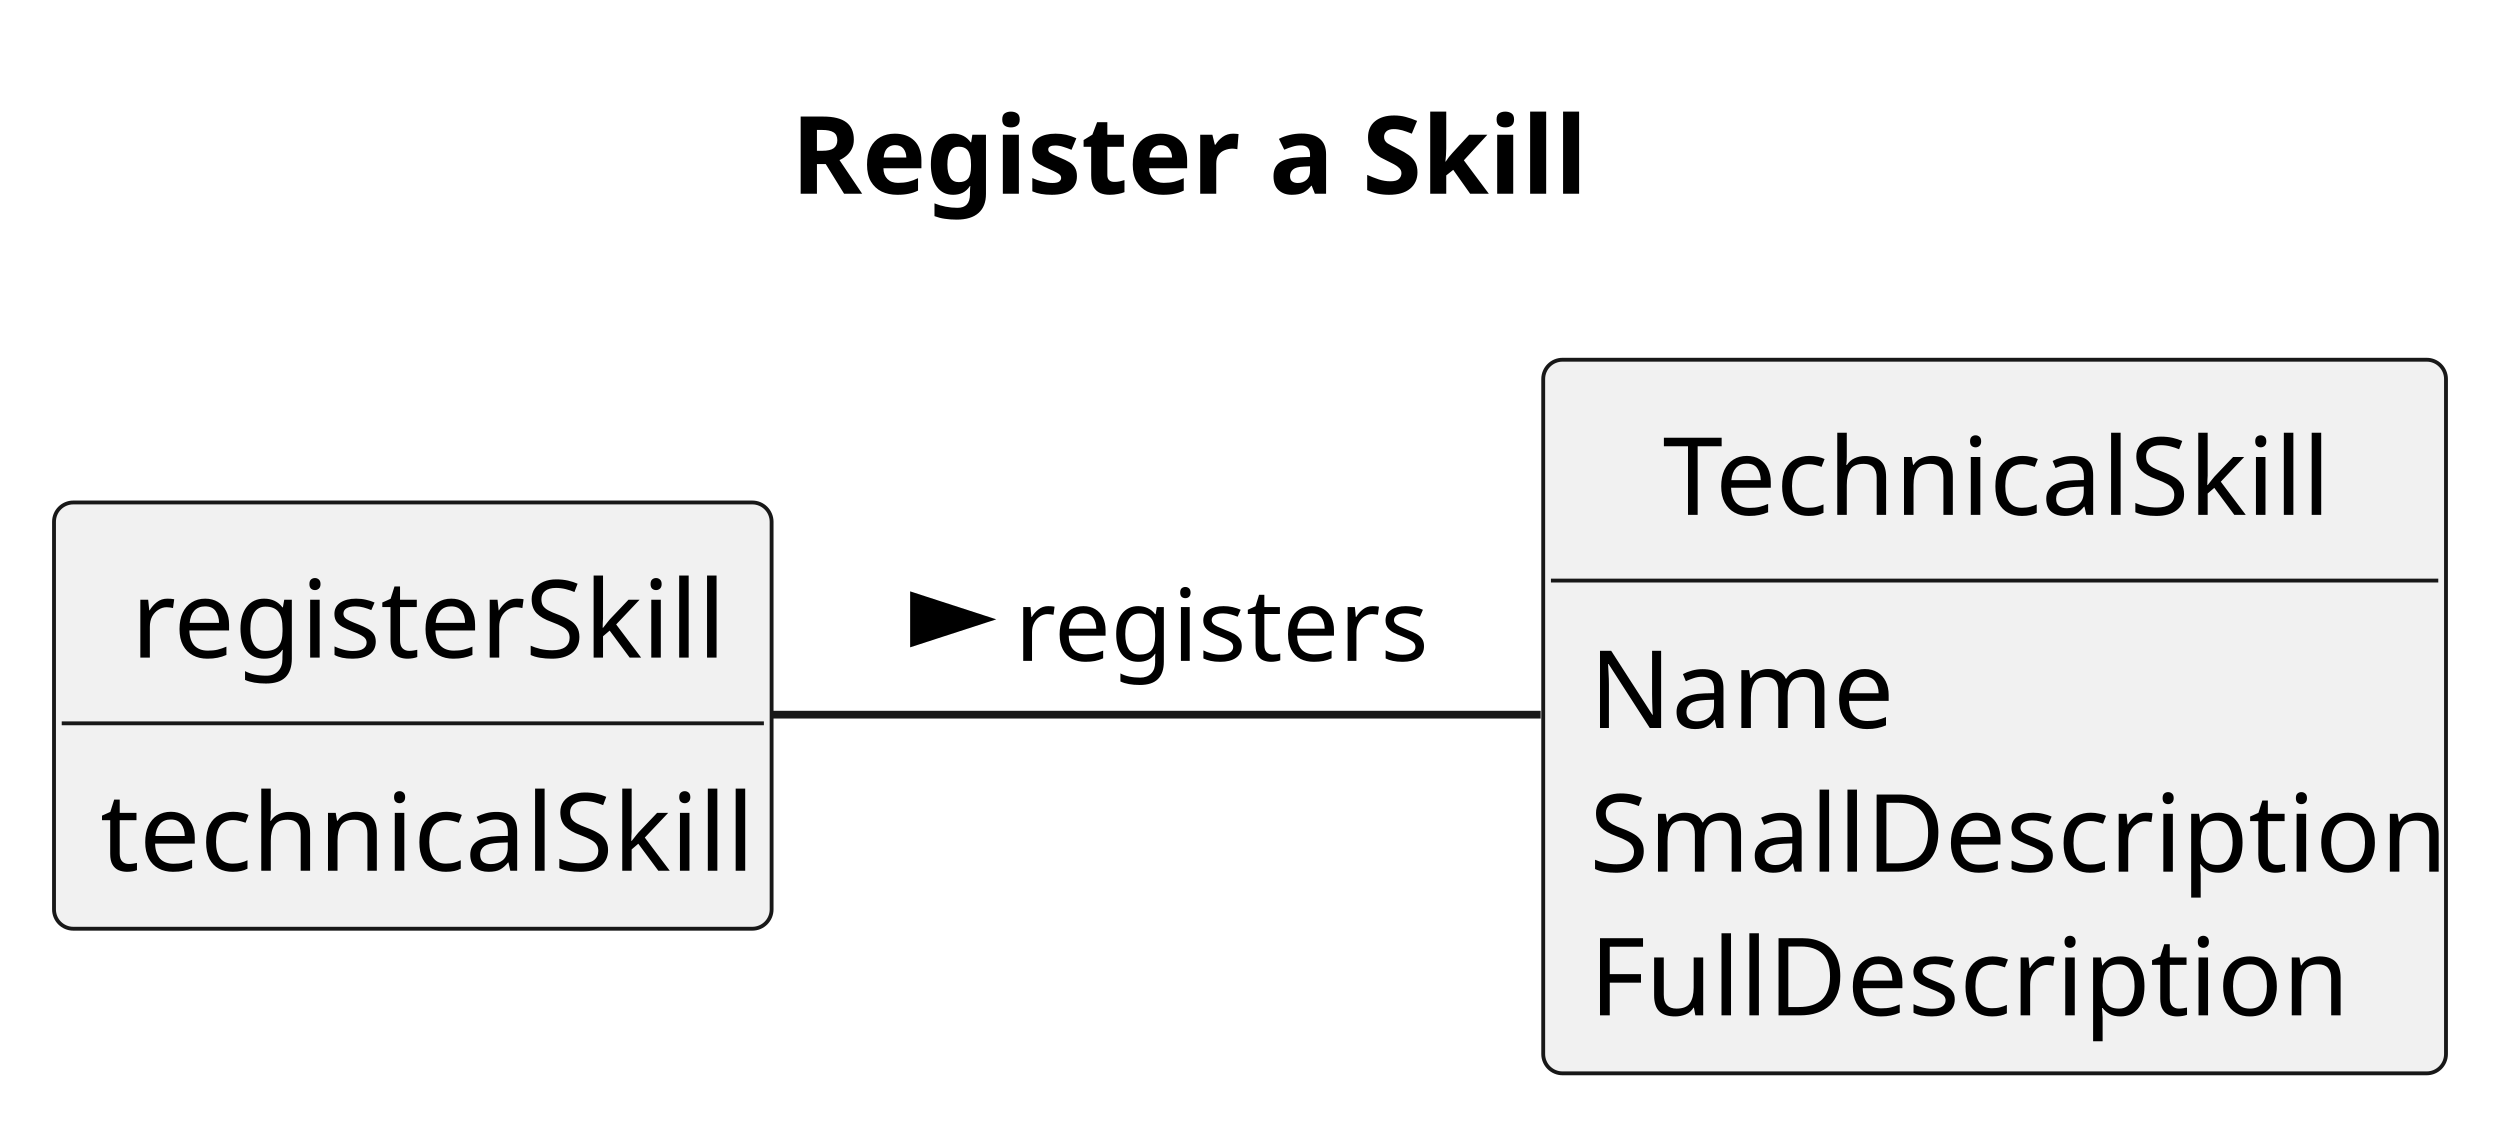
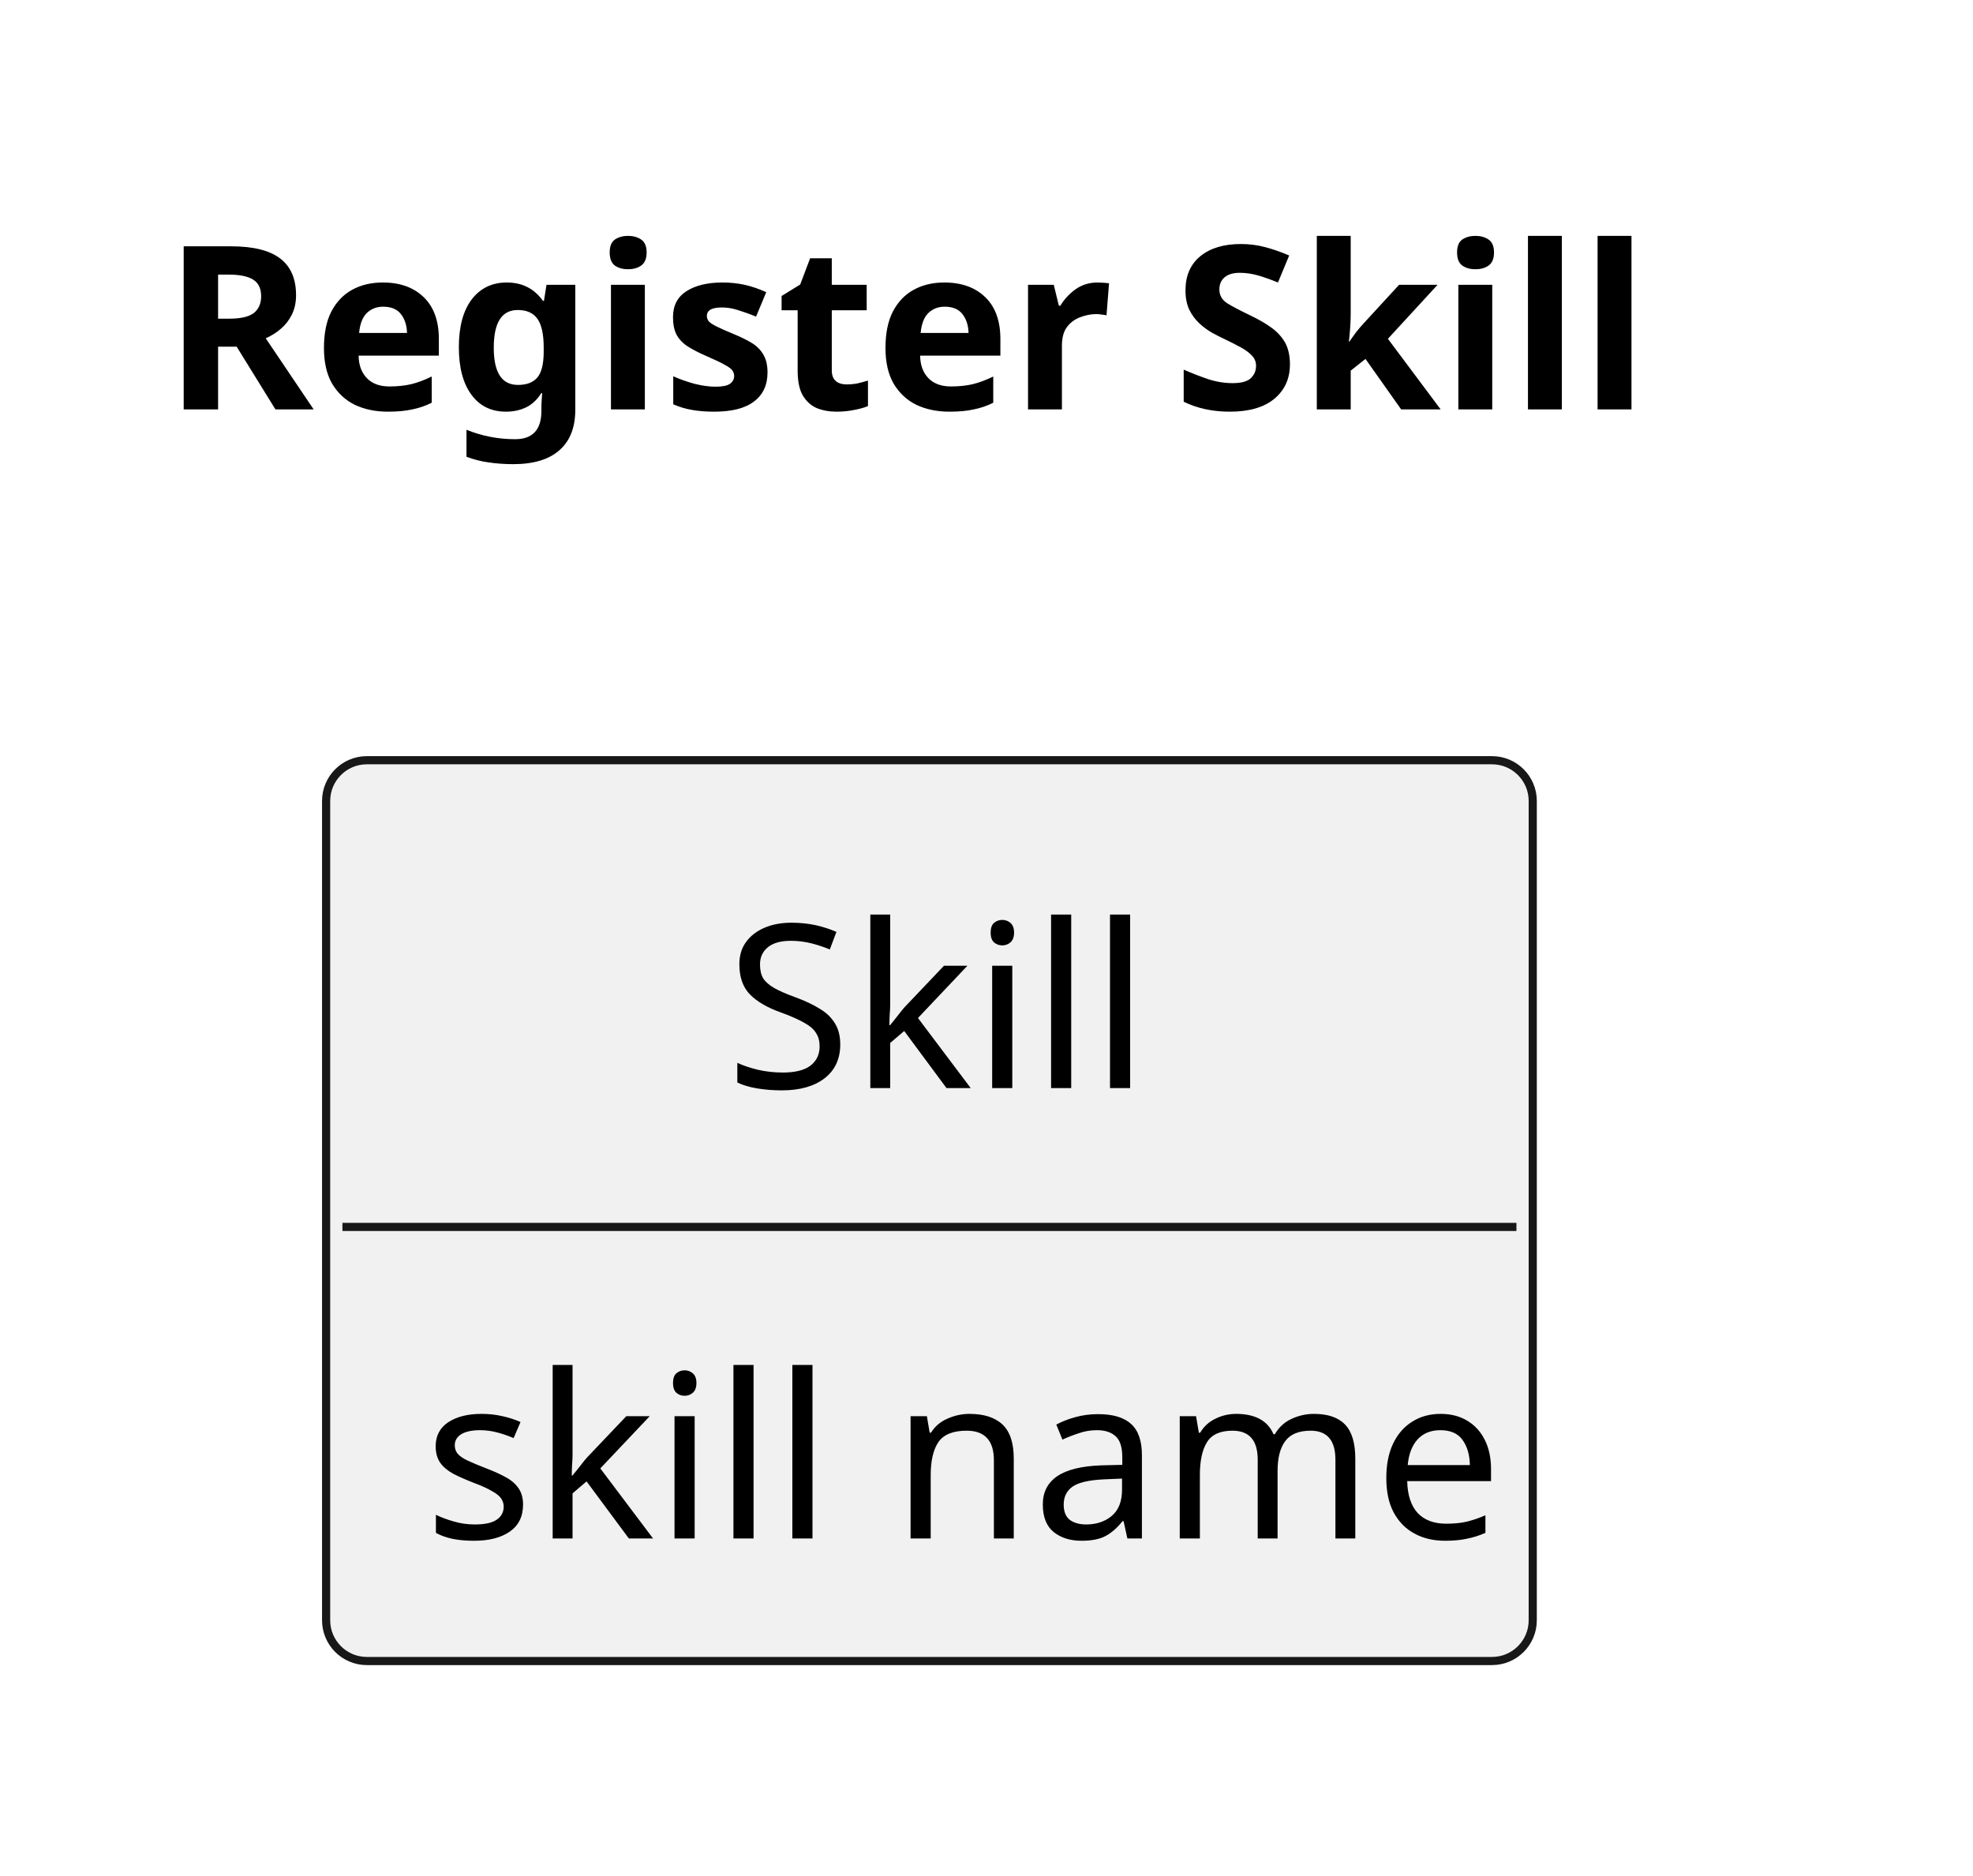
- <svg xmlns="http://www.w3.org/2000/svg" contentStyleType="text/css" height="146px" preserveAspectRatio="none" style="width:324px;height:146px;background:#FFFFFF;" version="1.1" viewBox="0 0 324 146" width="324px" zoomAndPan="magnify">
+ <svg xmlns="http://www.w3.org/2000/svg" contentStyleType="text/css" height="115px" preserveAspectRatio="none" style="width:121px;height:115px;background:#FFFFFF;" version="1.1" viewBox="0 0 121 115" width="121px" zoomAndPan="magnify">
  <defs />
  <g>
-     <text fill="#000000" font-family="sans-serif" font-size="14" font-weight="bold" lengthAdjust="spacing" textLength="105" x="102.5" y="25.107">Register a Skill</text>
-     <g id="elem_registerSkill">
-       <rect codeLine="7" fill="#F1F1F1" height="55.242" id="registerSkill" rx="2.5" ry="2.5" style="stroke:#181818;stroke-width:0.5;" width="93" x="7" y="65.121" />
-       <text fill="#000000" font-family="sans-serif" font-size="14" lengthAdjust="spacing" textLength="73" x="17" y="85.228">registerSkill</text>
-       <line style="stroke:#181818;stroke-width:0.5;" x1="8" x2="99" y1="93.742" y2="93.742" />
-       <text fill="#000000" font-family="sans-serif" font-size="14" lengthAdjust="spacing" textLength="81" x="13" y="112.85">technicalSkill</text>
-     </g>
-     <g id="elem_TechnicalSkill">
-       <rect codeLine="11" fill="#F1F1F1" height="92.484" id="TechnicalSkill" rx="2.5" ry="2.5" style="stroke:#181818;stroke-width:0.5;" width="117" x="200" y="46.621" />
-       <text fill="#000000" font-family="sans-serif" font-size="14" lengthAdjust="spacing" textLength="86" x="215.5" y="66.728">TechnicalSkill</text>
-       <line style="stroke:#181818;stroke-width:0.5;" x1="201" x2="316" y1="75.242" y2="75.242" />
-       <text fill="#000000" font-family="sans-serif" font-size="14" lengthAdjust="spacing" textLength="36" x="206" y="94.35">Name</text>
-       <text fill="#000000" font-family="sans-serif" font-size="14" lengthAdjust="spacing" textLength="105" x="206" y="112.971">SmallDescription</text>
-       <text fill="#000000" font-family="sans-serif" font-size="14" lengthAdjust="spacing" textLength="94" x="206" y="131.592">FullDescription</text>
-     </g>
-     <g id="link_registerSkill_TechnicalSkill">
-       <path codeLine="17" d="M100.02,92.621 C129.55,92.621 168.03,92.621 199.67,92.621 " fill="none" id="registerSkill-TechnicalSkill" style="stroke:#181818;stroke-width:1.0;" />
-       <polygon fill="#000000" points="127.5,80.267,118.455,77.328,118.455,83.206,127.5,80.267" style="stroke:#000000;stroke-width:1.0;" />
-       <text fill="#000000" font-family="sans-serif" font-size="13" lengthAdjust="spacing" textLength="50" x="131.5" y="85.649">registers</text>
+     <text fill="#000000" font-family="sans-serif" font-size="14" font-weight="bold" lengthAdjust="spacing" textLength="93" x="10" y="25.107">Register Skill</text>
+     <g id="elem_Skill">
+       <rect codeLine="14" fill="#F1F1F1" height="55.242" id="Skill" rx="2.5" ry="2.5" style="stroke:#181818;stroke-width:0.5;" width="74" x="20" y="46.621" />
+       <text fill="#000000" font-family="sans-serif" font-size="14" lengthAdjust="spacing" textLength="25" x="44.5" y="66.728">Skill</text>
+       <line style="stroke:#181818;stroke-width:0.5;" x1="21" x2="93" y1="75.242" y2="75.242" />
+       <text fill="#000000" font-family="sans-serif" font-size="14" lengthAdjust="spacing" textLength="62" x="26" y="94.35">skill name</text>
    </g>
  </g>
</svg>
